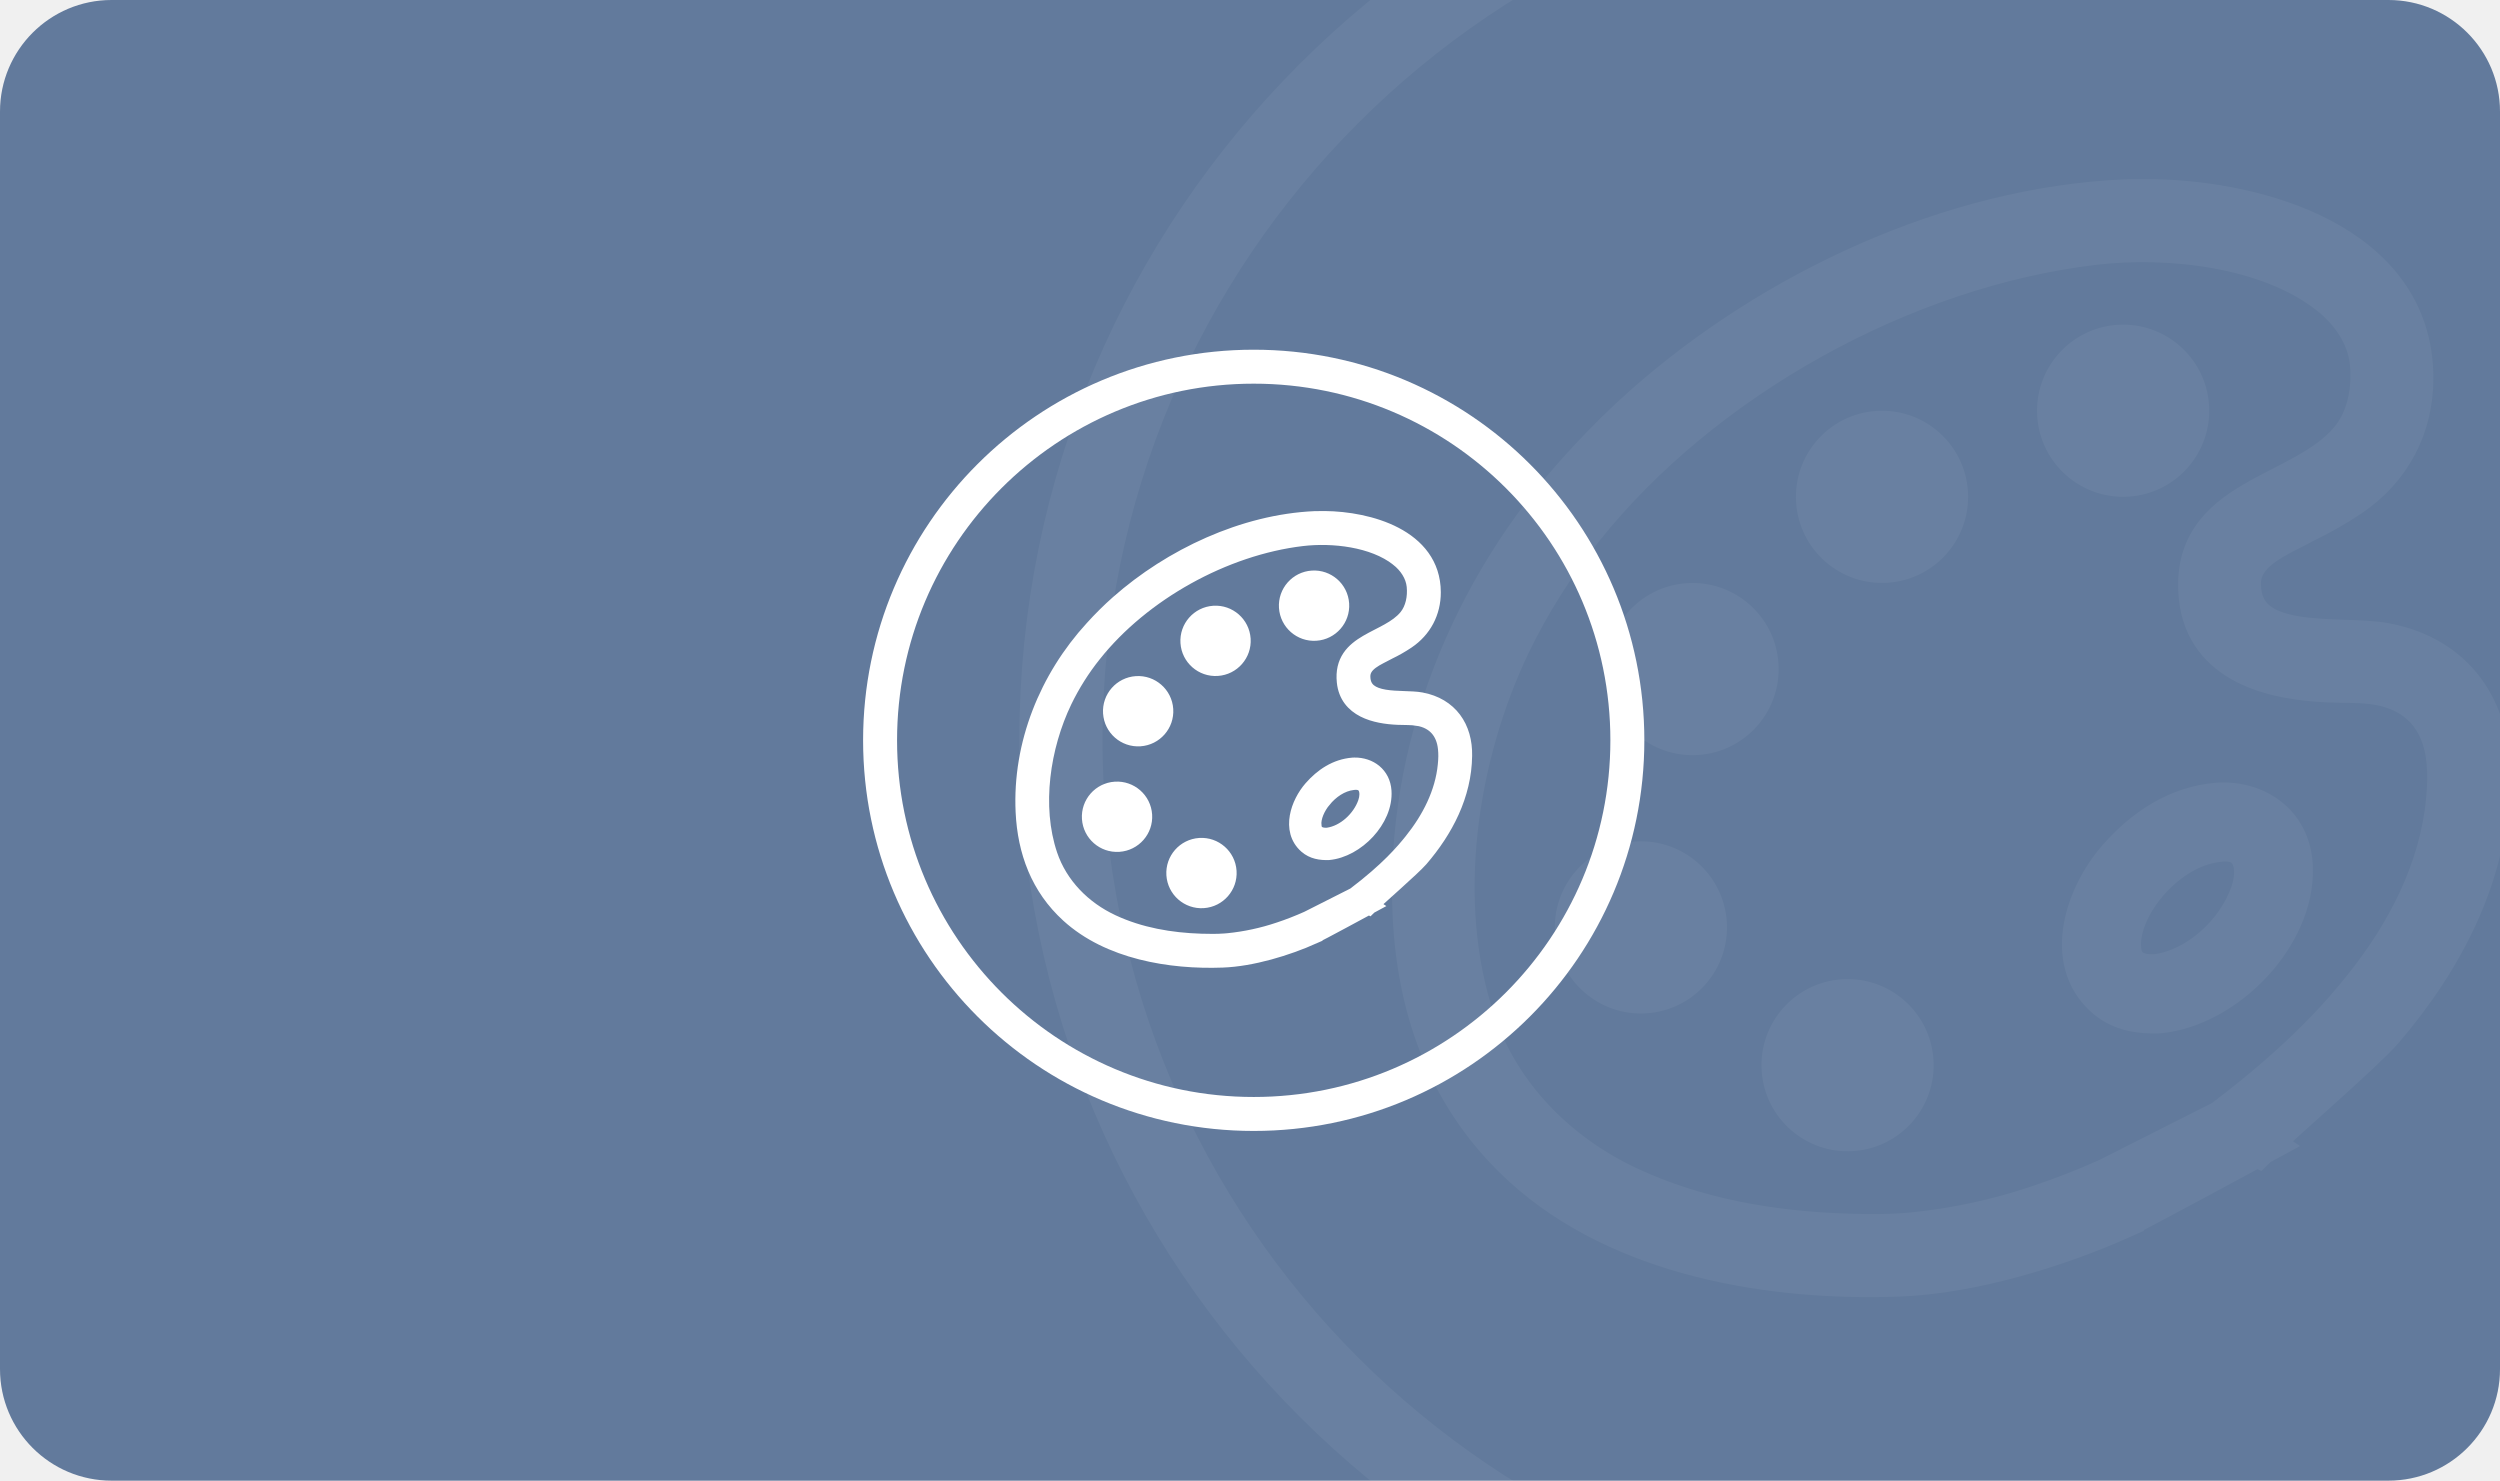
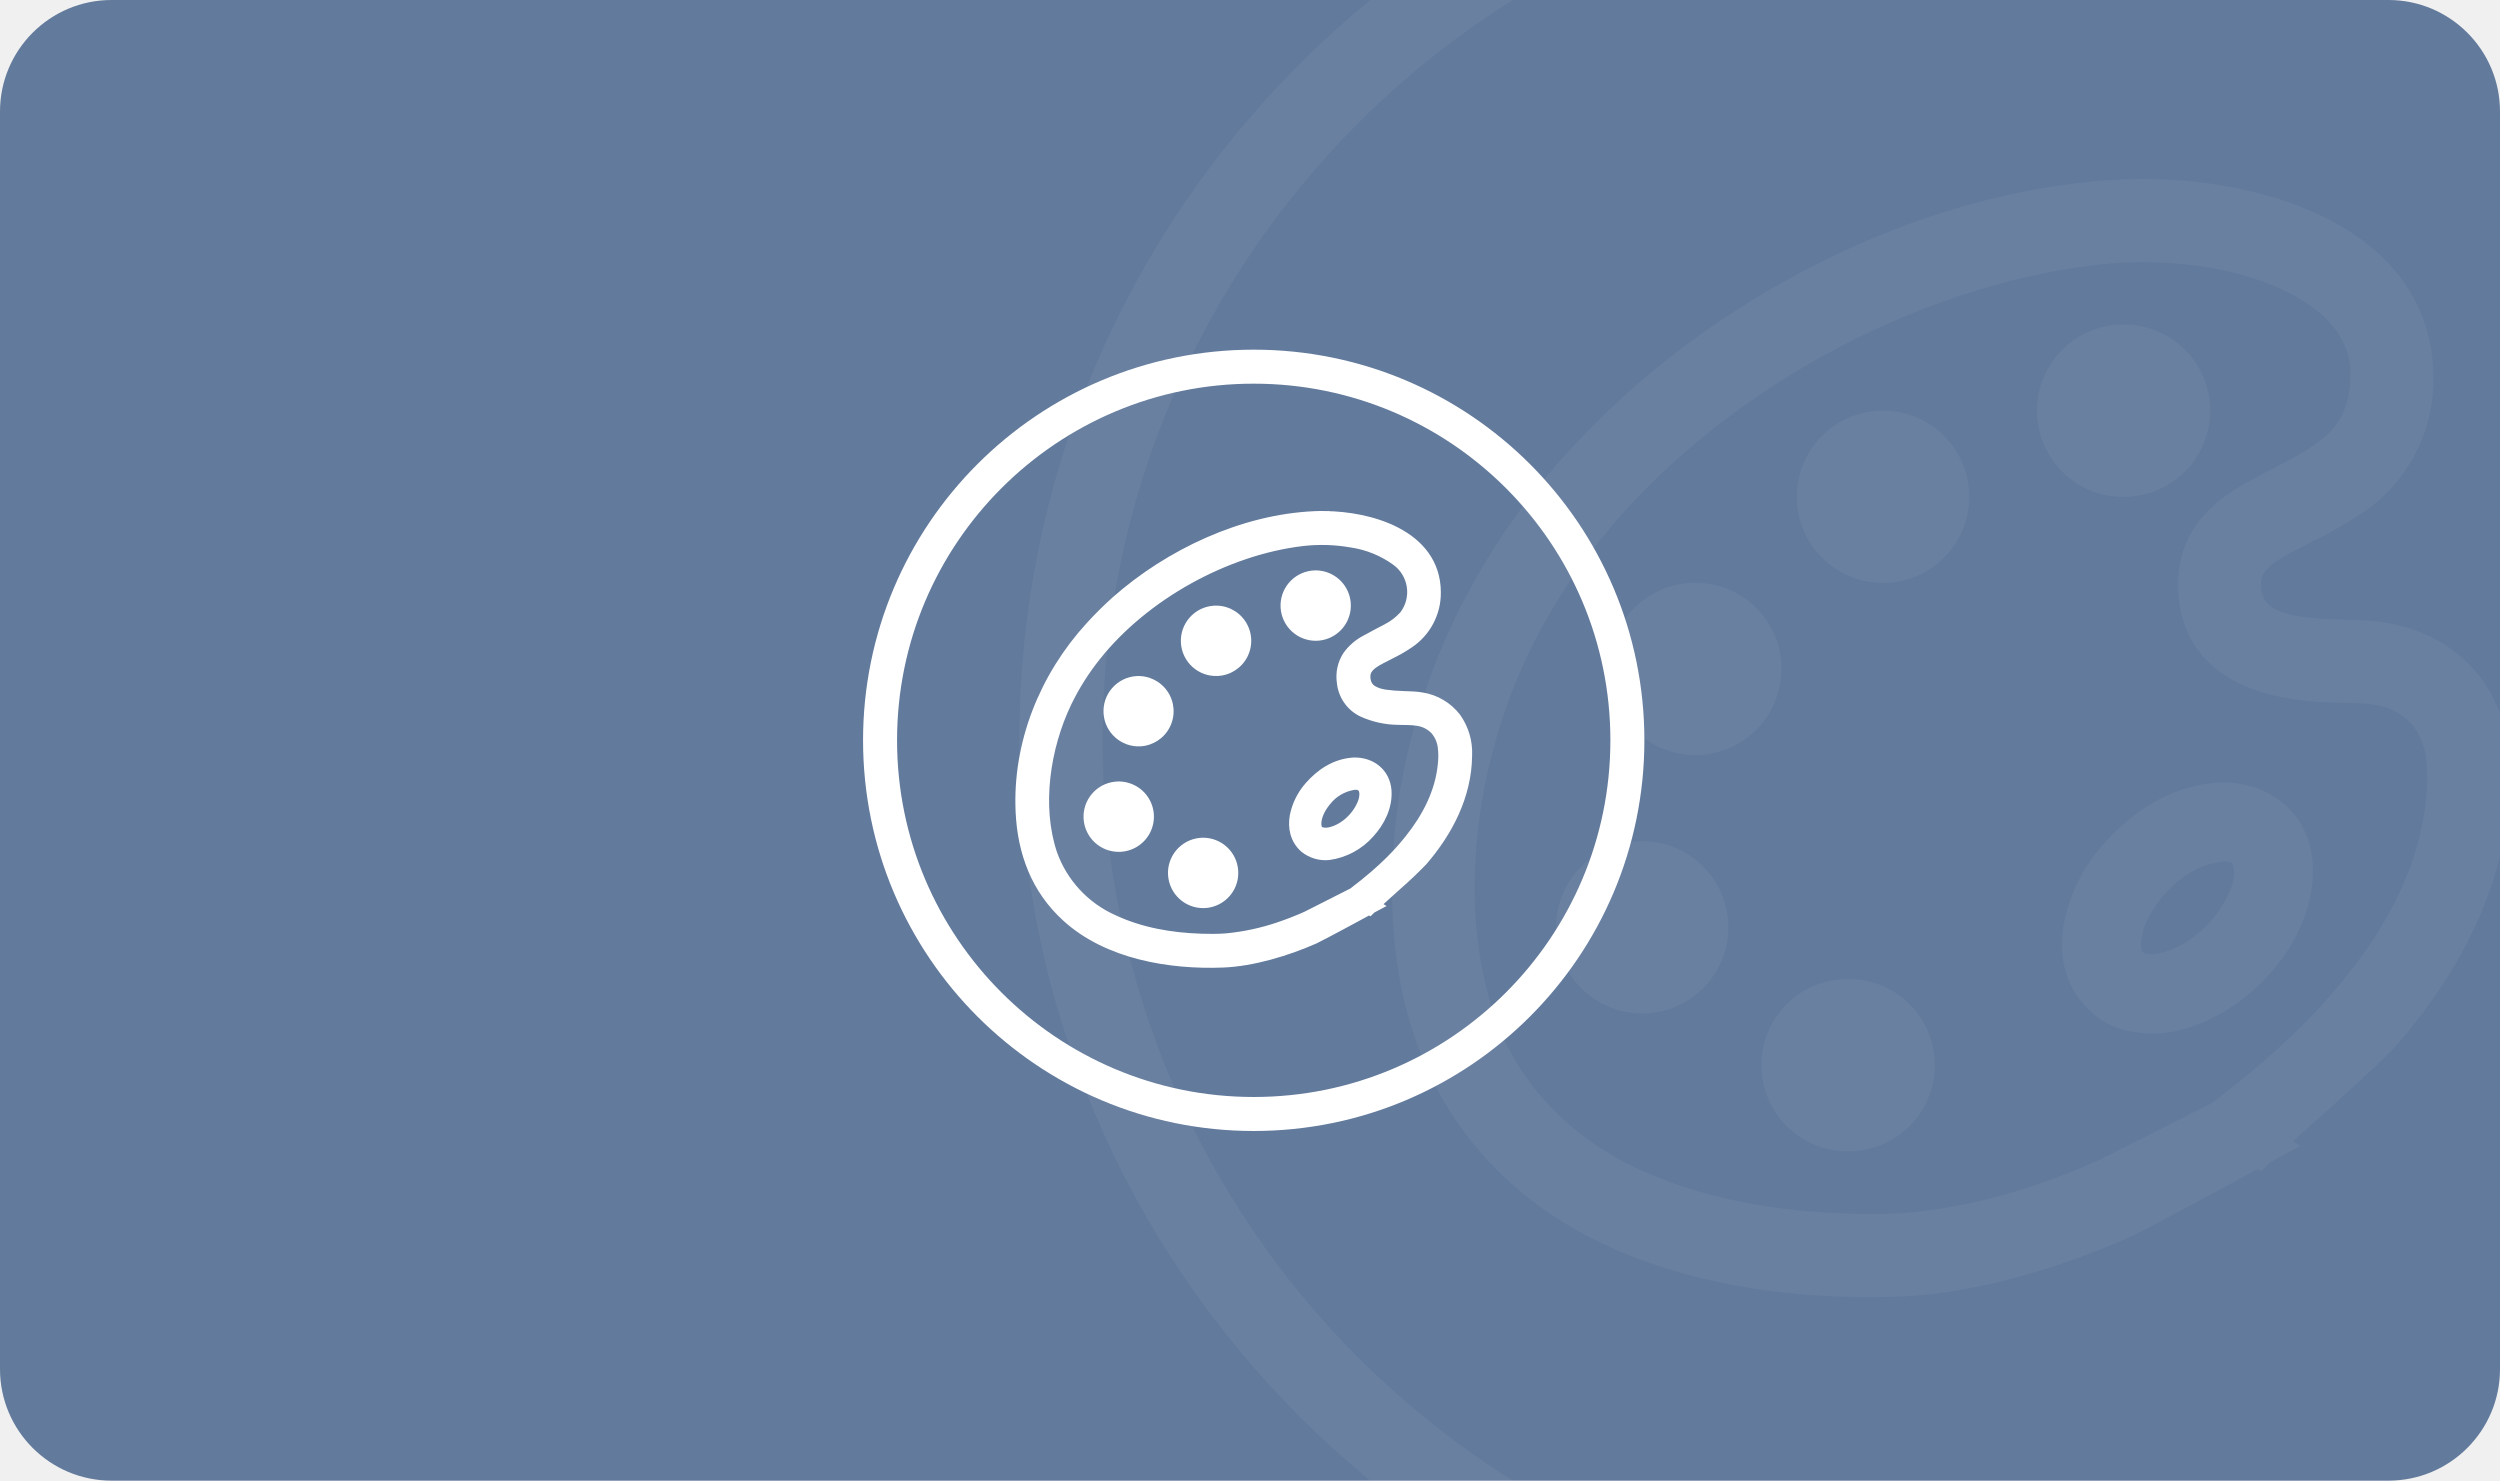
- <svg xmlns="http://www.w3.org/2000/svg" width="336" height="199" viewBox="27.9 27.9 336 199" fill="none">
-   <g>
-     <g clip-path="url(#clip0_4817_1616)">
-       <rect x="27.9" y="27.9" width="336" height="199" rx="15" fill="#627A9C" />
-       <circle cx="196.4" cy="127.4" r="50.217" stroke="white" stroke-width="4.565" />
-       <path d="M205.976 97.193C208.934 97.223 212.62 97.822 215.594 99.379C218.587 100.947 220.922 103.529 220.936 107.486C220.946 110.353 219.624 112.837 217.268 114.427C216.442 114.984 215.588 115.463 214.7 115.896L214.699 115.895C214.34 116.091 213.908 116.304 213.541 116.497C213.143 116.705 212.77 116.918 212.449 117.156C211.815 117.627 211.451 118.143 211.467 118.855C211.485 119.658 211.767 120.145 212.175 120.477C212.613 120.833 213.253 121.057 214.051 121.191C214.843 121.324 215.718 121.359 216.587 121.388C217.431 121.417 218.298 121.441 218.986 121.57C221.012 121.95 222.587 122.916 223.64 124.32C224.688 125.719 225.184 127.507 225.145 129.482C225.081 134.888 222.543 139.695 219.152 143.641C218.628 144.251 217.152 145.604 215.721 146.896C214.625 147.885 213.54 148.85 212.846 149.488L213.048 149.623L212.234 150.064L211.984 150.31L211.879 150.256C211.875 150.258 211.871 150.261 211.867 150.263C211.68 150.364 211.412 150.51 211.089 150.685C210.442 151.035 209.57 151.505 208.677 151.986C206.908 152.937 204.998 153.955 204.606 154.129L204.607 154.13C201.008 155.735 196.261 157.185 192.218 157.334C185.137 157.597 176.758 156.229 171.224 151.194C167.082 147.426 165.263 142.464 165.008 137.031C164.575 127.809 168.234 118.792 174.415 112.05C175.506 110.841 176.662 109.694 177.88 108.613L177.882 108.612C185.041 102.287 194.92 97.631 204.597 97.206H204.606C205.063 97.193 205.52 97.188 205.976 97.193ZM209.553 100.879C207.302 100.474 204.956 100.448 202.96 100.684C192.612 101.909 181.721 107.972 175.253 116.094L175.252 116.095C173.716 118.015 172.399 120.1 171.327 122.313C168.423 128.361 167.237 136.258 169.395 142.659C170.726 146.61 173.789 149.698 177.57 151.463C181.227 153.17 185.283 153.87 189.353 153.998H189.354C190.439 154.034 191.441 154.042 192.488 153.966L192.94 153.928C195.227 153.697 197.48 153.21 199.657 152.477H199.659C200.95 152.049 202.218 151.554 203.458 150.998L209.718 147.833C214.147 144.483 216.211 142.026 217.297 140.672C219.64 137.751 221.397 134.353 221.752 130.66C221.827 129.88 221.848 129.274 221.77 128.521C221.661 127.476 221.306 126.646 220.755 126.041C220.206 125.437 219.425 125.013 218.391 124.84V124.841C217.545 124.704 216.748 124.75 215.771 124.709C214.223 124.645 212.459 124.394 211.016 123.657C209.539 122.902 208.39 121.629 208.178 119.593V119.592C208.023 118.107 208.331 116.946 208.962 116.007C209.581 115.087 210.478 114.431 211.412 113.882C211.881 113.607 212.372 113.351 212.854 113.103C213.341 112.853 213.817 112.611 214.277 112.352C215.2 111.834 216.006 111.28 216.596 110.562C217.419 109.561 217.704 108.101 217.57 106.731C217.439 105.391 216.619 104.181 215.502 103.304V103.303C213.925 102.065 211.808 101.286 209.553 100.879Z" fill="white" stroke="white" stroke-width="1.218" />
-       <path d="M209.928 130.324C212.182 130.291 214.144 131.726 214.308 134.179C214.448 136.273 213.449 138.36 211.987 139.943C210.524 141.527 208.516 142.696 206.502 142.881L206.484 142.883H206.465C205.361 142.916 204.185 142.758 203.213 141.911C201.857 140.728 201.585 139.099 201.853 137.581C202.118 136.077 202.917 134.61 203.822 133.575C205.332 131.847 207.284 130.523 209.696 130.333L209.708 130.332L209.928 130.324ZM210.681 133.55C210.501 133.464 210.225 133.41 209.814 133.465L209.801 133.466C208.362 133.626 207.054 134.536 206.091 135.721L206.09 135.72C205.367 136.61 204.795 137.826 204.891 138.842H204.89C204.929 139.253 205.094 139.458 205.289 139.577C205.511 139.714 205.853 139.783 206.295 139.751C208.358 139.467 210.323 137.651 211.029 135.647C211.27 134.964 211.261 134.333 211.072 133.944C210.983 133.763 210.856 133.633 210.681 133.55Z" fill="white" stroke="white" stroke-width="1.218" />
-       <path d="M189.074 140.522C191.677 140.354 193.924 142.327 194.094 144.929C194.265 147.533 192.294 149.781 189.691 149.954C187.085 150.126 184.833 148.153 184.663 145.547C184.492 142.941 186.468 140.69 189.074 140.522Z" fill="white" />
-       <path d="M177.725 132.957C180.328 132.789 182.575 134.761 182.746 137.364C182.916 139.967 180.945 142.216 178.342 142.388C175.736 142.561 173.484 140.587 173.314 137.981C173.143 135.375 175.119 133.125 177.725 132.957Z" fill="white" />
-       <path d="M180.562 118.771C183.165 118.603 185.412 120.576 185.583 123.179C185.753 125.782 183.782 128.03 181.179 128.203C178.573 128.376 176.321 126.402 176.151 123.796C175.98 121.19 177.956 118.94 180.562 118.771Z" fill="white" />
-       <path d="M190.965 109.314C193.568 109.146 195.815 111.119 195.985 113.722C196.156 116.325 194.185 118.573 191.582 118.746C188.976 118.918 186.724 116.945 186.554 114.339C186.383 111.733 188.359 109.483 190.965 109.314Z" fill="white" />
-       <path d="M204.205 104.586C206.808 104.418 209.055 106.39 209.225 108.993C209.396 111.596 207.425 113.845 204.822 114.017C202.216 114.19 199.964 112.216 199.794 109.61C199.623 107.004 201.599 104.754 204.205 104.586Z" fill="white" />
-       <g opacity="0.05">
-         <circle cx="293.4" cy="127.4" r="122.913" stroke="white" stroke-width="11.174" />
-         <path d="M316.838 53.464L317.522 53.475C324.641 53.631 333.329 55.125 340.381 58.817C347.707 62.654 353.42 68.973 353.454 78.658C353.479 85.675 350.244 91.756 344.476 95.648C342.467 97.004 340.387 98.169 338.226 99.224C337.341 99.71 336.264 100.235 335.354 100.711C334.38 101.222 333.468 101.743 332.682 102.326C331.129 103.479 330.238 104.74 330.277 106.484C330.321 108.45 331.012 109.641 332.011 110.454C333.083 111.325 334.649 111.872 336.602 112.201C338.542 112.527 340.683 112.612 342.81 112.684C344.876 112.755 346.997 112.814 348.682 113.13C353.641 114.062 357.495 116.424 360.072 119.861C362.639 123.284 363.854 127.661 363.757 132.496C363.602 145.726 357.389 157.492 349.09 167.151C347.807 168.644 344.194 171.955 340.689 175.118C338.007 177.538 335.354 179.902 333.654 181.462L334.148 181.792L332.156 182.874L331.544 183.474L331.287 183.344C331.277 183.35 331.268 183.355 331.258 183.361C330.8 183.609 330.145 183.965 329.352 184.393C327.768 185.25 325.636 186.4 323.448 187.577C319.118 189.905 314.447 192.397 313.487 192.825L313.488 192.826C304.679 196.753 293.061 200.301 283.165 200.667C265.832 201.31 245.323 197.963 231.777 185.639C221.639 176.416 217.187 164.269 216.563 150.971C215.504 128.405 224.459 106.34 239.582 89.839L240.592 88.735C242.965 86.176 245.461 83.733 248.071 81.415L248.074 81.413C265.598 65.931 289.778 54.537 313.464 53.496L313.475 53.495H313.487C314.604 53.464 315.721 53.453 316.838 53.464ZM325.593 62.487C320.084 61.494 314.341 61.432 309.456 62.01C284.129 65.008 257.472 79.848 241.641 99.728L241.638 99.731C237.879 104.428 234.657 109.53 232.034 114.944C224.923 129.748 222.021 149.078 227.302 164.747C230.561 174.418 238.057 181.977 247.313 186.297C256.262 190.475 266.192 192.189 276.151 192.501H276.154C279.19 192.603 281.961 192.614 284.932 192.332C290.528 191.765 296.043 190.573 301.373 188.78L301.379 188.778C304.541 187.729 307.646 186.518 310.684 185.154L326 177.41C336.84 169.212 341.892 163.199 344.549 159.885C350.283 152.734 354.583 144.417 355.453 135.377C355.636 133.468 355.686 131.986 355.495 130.142C355.23 127.584 354.361 125.555 353.011 124.072C351.667 122.594 349.755 121.559 347.223 121.136C345.155 120.8 343.204 120.914 340.814 120.814C337.024 120.656 332.706 120.042 329.173 118.237C325.558 116.39 322.747 113.273 322.228 108.291C321.85 104.655 322.601 101.813 324.146 99.515C325.661 97.262 327.858 95.655 330.143 94.313C331.291 93.639 332.494 93.014 333.674 92.407C334.865 91.794 336.03 91.201 337.157 90.568C339.415 89.3 341.387 87.942 342.831 86.186C344.845 83.736 345.546 80.162 345.218 76.81C344.896 73.529 342.89 70.57 340.156 68.423C336.296 65.392 331.114 63.482 325.593 62.487Z" fill="white" stroke="white" stroke-width="2.981" />
-         <path d="M325.975 134.576C331.714 134.25 336.818 137.794 337.231 143.992L337.256 144.473C337.42 149.437 335.017 154.346 331.55 158.1C327.969 161.976 323.057 164.838 318.128 165.291L318.082 165.295L318.036 165.297C315.418 165.376 312.635 165.014 310.302 163.106L310.077 162.917C306.757 160.022 306.09 156.035 306.745 152.319C307.394 148.638 309.352 145.047 311.566 142.513C315.262 138.284 320.039 135.044 325.942 134.578L325.958 134.577L325.975 134.576ZM328.355 142.452C327.914 142.243 327.238 142.109 326.231 142.242L326.217 142.245L326.201 142.246C322.678 142.639 319.478 144.864 317.121 147.765L317.12 147.764C315.35 149.943 313.947 152.916 314.182 155.403L314.203 155.586C314.328 156.472 314.709 156.93 315.156 157.204C315.701 157.537 316.535 157.708 317.614 157.631C322.665 156.939 327.477 152.491 329.205 147.585C329.794 145.913 329.773 144.369 329.31 143.419C329.093 142.976 328.783 142.655 328.355 142.452Z" fill="white" stroke="white" stroke-width="2.981" />
-         <path d="M275.468 159.518C281.839 159.107 287.339 163.935 287.756 170.305C288.173 176.677 283.349 182.181 276.978 182.603C270.6 183.026 265.088 178.195 264.671 171.817C264.254 165.438 269.089 159.93 275.468 159.518Z" fill="white" />
-         <path d="M247.691 141.001C254.062 140.589 259.562 145.417 259.979 151.788C260.396 158.159 255.572 163.663 249.201 164.086C242.823 164.508 237.311 159.677 236.894 153.299C236.477 146.92 241.312 141.412 247.691 141.001Z" fill="white" />
-         <path d="M254.635 106.28C261.007 105.868 266.507 110.697 266.923 117.068C267.34 123.439 262.516 128.943 256.146 129.365C249.768 129.788 244.256 124.957 243.838 118.578C243.421 112.2 248.256 106.692 254.635 106.28Z" fill="white" />
-         <path d="M280.097 83.132C286.469 82.721 291.969 87.549 292.386 93.92C292.802 100.291 287.979 105.795 281.608 106.217C275.23 106.64 269.718 101.809 269.301 95.431C268.883 89.052 273.719 83.544 280.097 83.132Z" fill="white" />
-         <path d="M312.503 71.559C318.875 71.147 324.375 75.975 324.792 82.347C325.208 88.718 320.385 94.222 314.014 94.644C307.636 95.066 302.124 90.236 301.707 83.857C301.289 77.479 306.125 71.971 312.503 71.559Z" fill="white" />
-       </g>
+ <svg xmlns="http://www.w3.org/2000/svg" width="336" height="199" fill="none" viewBox="27.9 27.9 336 199">
+   <g clip-path="url(#a)">
+     <rect width="336" height="199" x="27.9" y="27.9" fill="#627a9c" rx="15" />
+     <circle cx="196.4" cy="127.4" r="50.22" stroke="#fff" stroke-width="4.57" />
+     <path fill="#fff" stroke="#fff" stroke-width="1.22" d="M205.98 97.2c2.95.02 6.64.62 9.61 2.18 3 1.57 5.33 4.15 5.35 8.1a8.2 8.2 0 0 1-3.67 6.95 21 21 0 0 1-2.57 1.47c-.36.2-.8.4-1.16.6q-.6.3-1.1.66c-.62.47-.99.98-.97 1.7.02.8.3 1.28.7 1.62q.67.52 1.88.71 1.22.17 2.54.2c.84.03 1.7.05 2.4.18a7.3 7.3 0 0 1 4.65 2.75 8.2 8.2 0 0 1 1.5 5.16c-.06 5.4-2.6 10.22-5.99 14.16a57 57 0 0 1-3.43 3.26c-1.1.98-2.18 1.95-2.87 2.59l.2.13-.82.44-.25.25-.1-.05h-.01l-.78.43-2.41 1.3c-1.77.95-3.68 1.97-4.07 2.14-3.6 1.6-8.35 3.06-12.4 3.2-7.07.27-15.45-1.1-20.99-6.14-4.14-3.76-5.96-8.73-6.21-14.16-.44-9.22 3.22-18.24 9.4-24.98q1.65-1.81 3.47-3.44c7.16-6.32 17.04-10.98 26.72-11.4q.69-.03 1.38-.02Zm3.57 3.68a23 23 0 0 0-6.59-.2c-10.35 1.23-21.24 7.3-27.7 15.41q-2.32 2.9-3.93 6.22c-2.9 6.05-4.1 13.95-1.94 20.35a15.3 15.3 0 0 0 8.18 8.8c3.66 1.71 7.71 2.41 11.78 2.54 1.09.03 2.1.04 3.14-.03l.45-.04q3.44-.35 6.72-1.45 1.94-.65 3.8-1.48l6.26-3.17c4.43-3.35 6.5-5.8 7.58-7.16 2.34-2.92 4.1-6.32 4.45-10.01.08-.78.1-1.39.02-2.14a4.3 4.3 0 0 0-1.02-2.48 4 4 0 0 0-2.36-1.2c-.84-.14-1.64-.09-2.62-.13a12 12 0 0 1-4.75-1.05 5 5 0 0 1-2.84-4.07 5.2 5.2 0 0 1 .78-3.58 7 7 0 0 1 2.45-2.13q.71-.4 1.44-.78.74-.37 1.43-.75a8 8 0 0 0 2.32-1.79 5.13 5.13 0 0 0-1.1-7.26 13.6 13.6 0 0 0-5.95-2.42Z" />
+     <path fill="#fff" stroke="#fff" stroke-width="1.22" d="M209.93 130.32c2.25-.03 4.21 1.4 4.38 3.86.14 2.1-.86 4.18-2.32 5.76a9 9 0 0 1-5.49 2.94h-.03a4.5 4.5 0 0 1-3.26-.97c-1.35-1.18-1.62-2.81-1.36-4.33a8.6 8.6 0 0 1 1.97-4c1.51-1.73 3.46-3.06 5.88-3.25zm.75 3.23a1.5 1.5 0 0 0-.87-.09 5.8 5.8 0 0 0-3.72 2.26c-.72.89-1.3 2.1-1.2 3.12.04.41.2.62.4.74q.34.2 1 .17c2.07-.28 4.03-2.1 4.74-4.1.24-.69.23-1.32.04-1.7a1 1 0 0 0-.39-.4Z" />
+     <path fill="#fff" d="M189.07 140.52a4.73 4.73 0 1 1 .61 9.43 4.73 4.73 0 0 1-.6-9.43m-11.35-7.56a4.73 4.73 0 1 1 .6 9.43 4.73 4.73 0 0 1-.6-9.43m2.83-14.19a4.73 4.73 0 1 1 .61 9.44 4.73 4.73 0 0 1-.6-9.44m10.4-9.46a4.73 4.73 0 1 1 .6 9.44 4.73 4.73 0 0 1-.6-9.44m13.23-4.72a4.73 4.73 0 1 1 .62 9.43 4.73 4.73 0 0 1-.61-9.43" />
+     <g opacity=".05">
+       <circle cx="293.4" cy="127.4" r="122.91" stroke="#fff" stroke-width="11.17" />
+       <path fill="#fff" stroke="#fff" stroke-width="2.98" d="m316.84 53.46.68.02c7.12.15 15.8 1.64 22.86 5.34 7.33 3.83 13.04 10.15 13.07 19.84a20 20 0 0 1-8.97 16.99q-3.02 2.01-6.25 3.57c-.89.49-1.97 1.02-2.88 1.5q-1.47.74-2.67 1.6c-1.55 1.16-2.44 2.42-2.4 4.16.04 1.97.73 3.16 1.73 3.97 1.07.88 2.64 1.42 4.6 1.75 1.93.33 4.07.41 6.2.48 2.07.07 4.19.13 5.87.45 4.96.93 8.81 3.3 11.4 6.73 2.56 3.42 3.77 7.8 3.68 12.64-.16 13.23-6.37 25-14.67 34.65-1.28 1.5-4.9 4.8-8.4 7.97-2.68 2.42-5.34 4.78-7.04 6.34l.5.33-2 1.08-.6.6-.26-.13-.03.02-1.9 1.03-5.91 3.19c-4.33 2.32-9 4.82-9.96 5.24-8.81 3.93-20.43 7.48-30.32 7.85-17.34.64-37.85-2.7-51.4-15.03-10.13-9.22-14.58-21.37-15.2-34.67-1.07-22.56 7.89-44.63 23.01-61.13l1.01-1.1q3.57-3.84 7.48-7.32c17.53-15.49 41.7-26.88 65.4-27.92h.02q1.67-.06 3.35-.04Zm8.75 9.03c-5.5-1-11.25-1.06-16.13-.48-25.33 3-51.99 17.84-67.82 37.72a81 81 0 0 0-9.6 15.21c-7.12 14.8-10.02 34.14-4.74 49.8 3.26 9.68 10.76 17.24 20.01 21.56 8.95 4.17 18.88 5.89 28.84 6.2 3.04.1 5.81.11 8.78-.17a75 75 0 0 0 16.44-3.55 98 98 0 0 0 9.31-3.63l15.32-7.74c10.84-8.2 15.9-14.21 18.55-17.53 5.73-7.15 10.03-15.46 10.9-24.5.19-1.91.24-3.4.05-5.24a10.4 10.4 0 0 0-2.49-6.07 9.7 9.7 0 0 0-5.79-2.93c-2.07-.34-4.02-.23-6.4-.33-3.8-.15-8.11-.77-11.65-2.57-3.61-1.85-6.42-4.97-6.94-9.95-.38-3.64.37-6.48 1.92-8.77 1.51-2.26 3.7-3.87 6-5.2q1.73-1 3.52-1.91c1.2-.62 2.36-1.2 3.49-1.84 2.25-1.27 4.23-2.63 5.67-4.38 2.02-2.45 2.72-6.03 2.39-9.38-.32-3.28-2.33-6.24-5.06-8.39-3.86-3.03-9.05-4.94-14.57-5.93Z" />
+       <path fill="#fff" stroke="#fff" stroke-width="2.98" d="M325.98 134.58c5.73-.33 10.84 3.21 11.25 9.41l.03.48c.16 4.97-2.24 9.88-5.71 13.63-3.58 3.88-8.5 6.74-13.42 7.2h-.09c-2.62.08-5.4-.29-7.74-2.2l-.22-.18c-3.32-2.9-3.99-6.88-3.33-10.6a21 21 0 0 1 4.82-9.8c3.7-4.24 8.47-7.48 14.37-7.94zm2.38 7.87a4 4 0 0 0-2.13-.2h-.03c-3.52.39-6.72 2.61-9.08 5.51-1.77 2.18-3.17 5.16-2.94 7.64l.02.19c.13.88.5 1.34.96 1.61q.83.52 2.45.43c5.06-.7 9.87-5.14 11.6-10.04.58-1.68.56-3.22.1-4.17a2 2 0 0 0-.95-.97Z" />
+       <path fill="#fff" d="M275.47 159.52a11.57 11.57 0 1 1 1.49 23.09 11.57 11.57 0 0 1-1.5-23.1M247.7 141a11.57 11.57 0 1 1 1.48 23.09A11.57 11.57 0 0 1 247.7 141m6.94-34.72a11.57 11.57 0 1 1 1.49 23.08 11.57 11.57 0 0 1-1.5-23.08m25.47-23.15a11.57 11.57 0 1 1 1.49 23.09 11.57 11.57 0 0 1-1.5-23.09m32.41-11.57a11.57 11.57 0 1 1 1.5 23.09 11.57 11.57 0 0 1-1.5-23.1" />
    </g>
  </g>
  <defs>
-     <clipPath id="clip0_4817_1616">
-       <rect x="27.9" y="27.9" width="336" height="199" rx="15" fill="white" />
+     <clipPath id="a">
+       <rect width="336" height="199" x="27.9" y="27.9" fill="#fff" rx="15" />
    </clipPath>
  </defs>
</svg>
